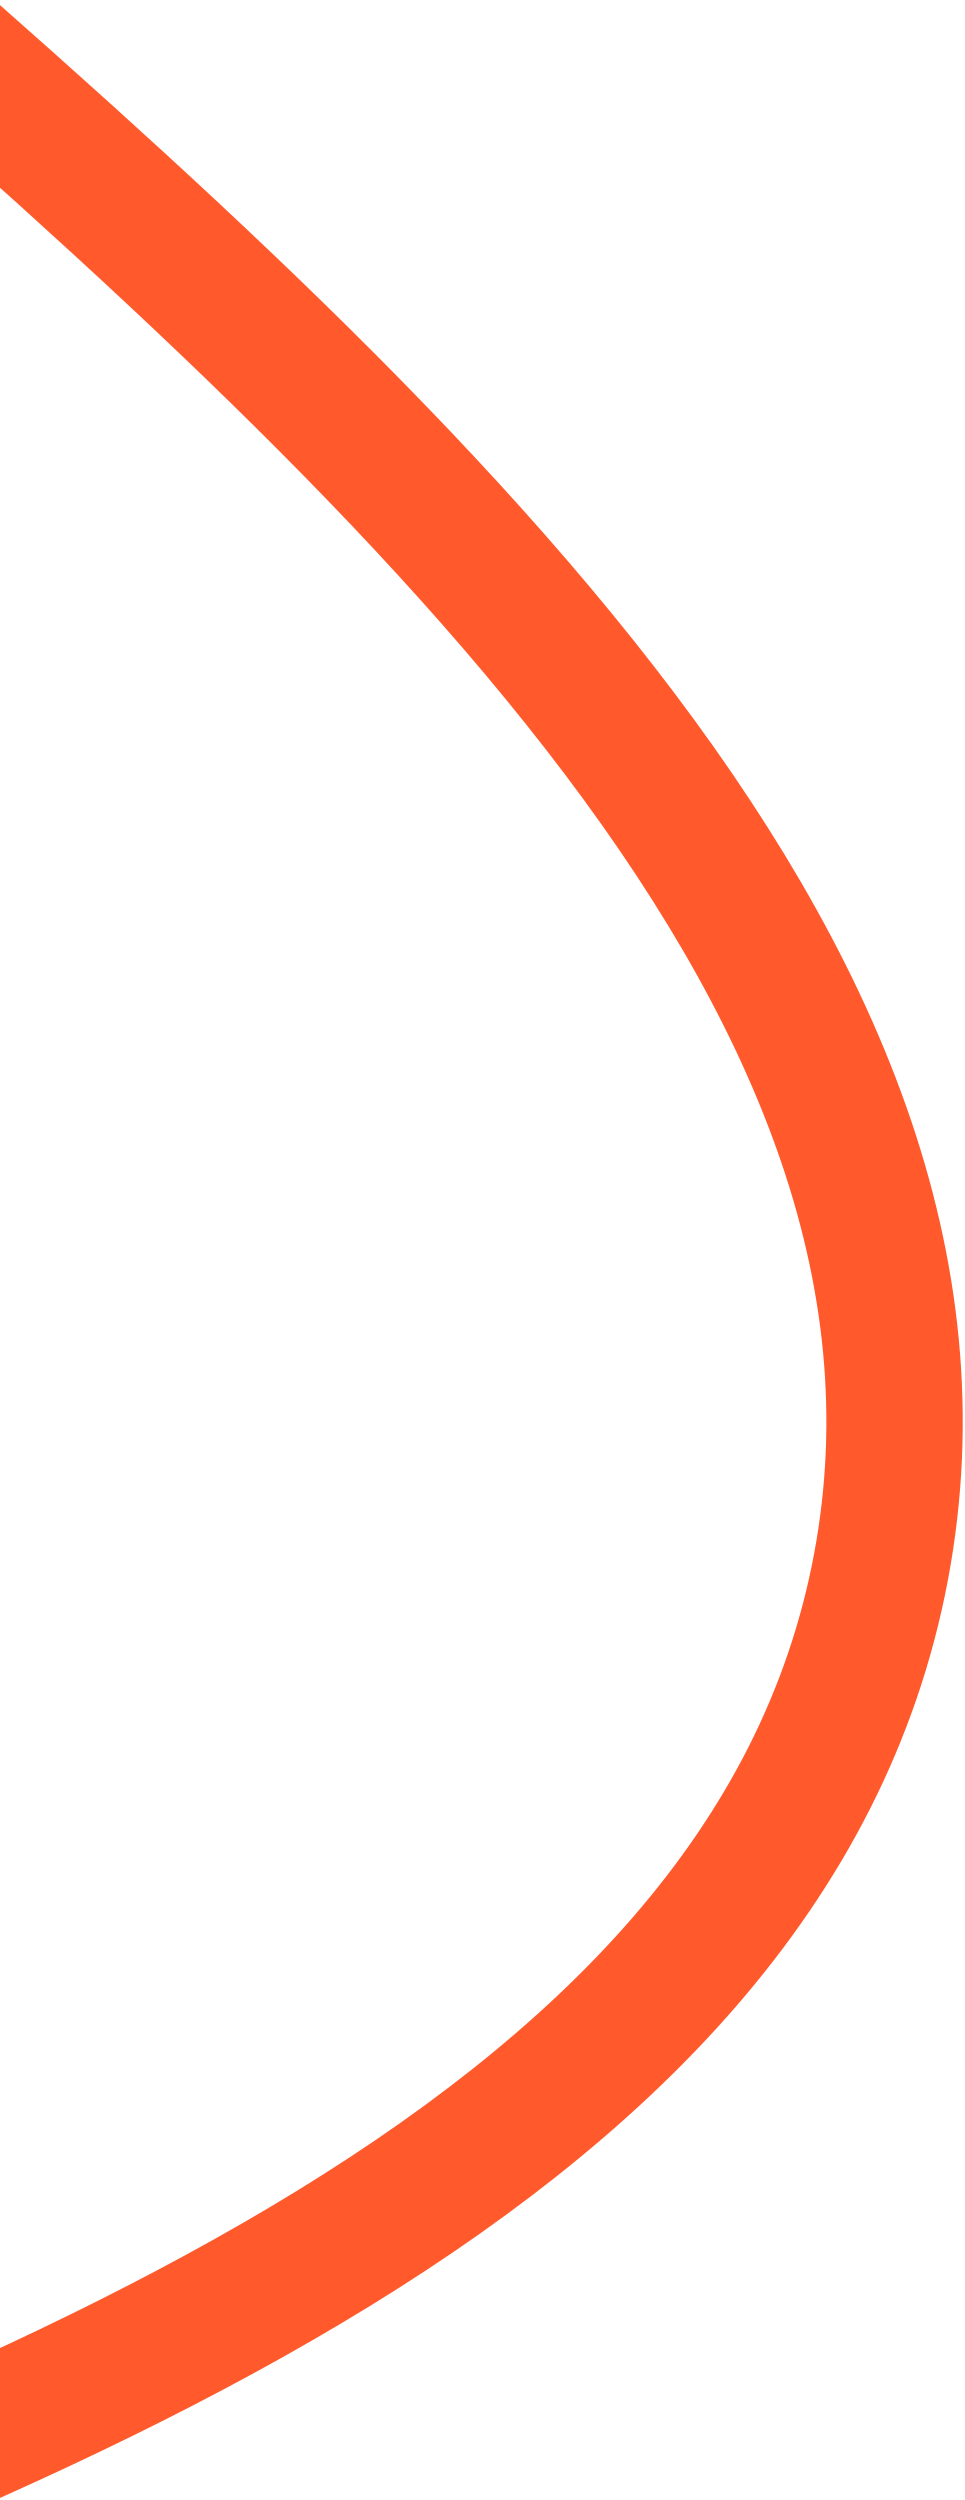
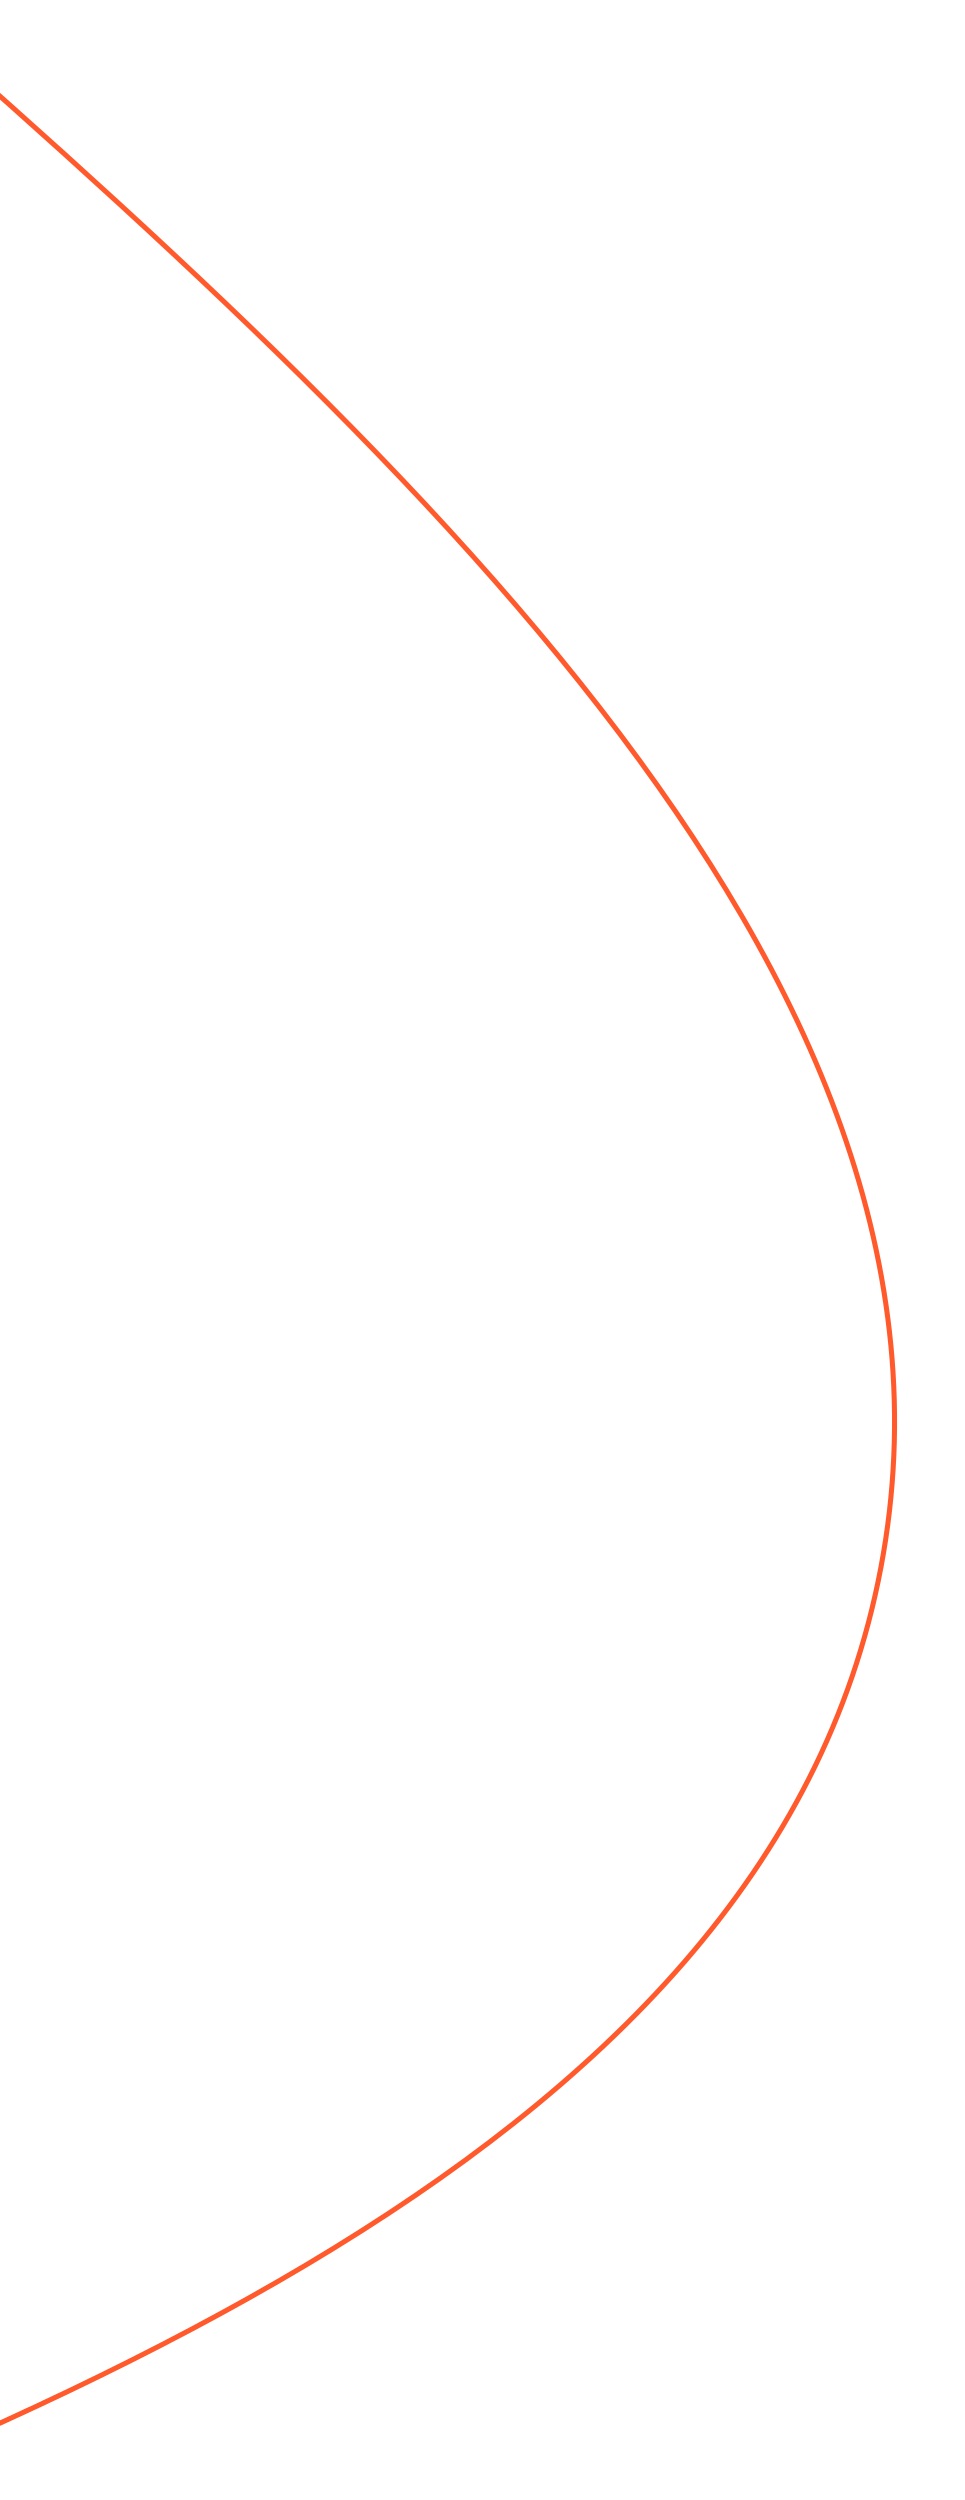
<svg xmlns="http://www.w3.org/2000/svg" width="191" height="495" viewBox="0 0 191 495" fill="none">
  <mask id="mask0_849_8416" style="mask-type:alpha" maskUnits="userSpaceOnUse" x="0" y="0" width="191" height="495">
    <rect width="191" height="495" fill="#D9D9D9" />
  </mask>
  <g mask="url(#mask0_849_8416)">
-     <path d="M-147 536.936C0.695 484.176 151.989 429.152 174.415 310.378C196.84 191.603 76.067 84.981 -42.223 -18" stroke="#FF592C" stroke-width="27" stroke-miterlimit="10" />
+     <path d="M-147 536.936C0.695 484.176 151.989 429.152 174.415 310.378C196.84 191.603 76.067 84.981 -42.223 -18" stroke="#FF592C" strokeWidth="27" stroke-miterlimit="10" />
  </g>
</svg>
